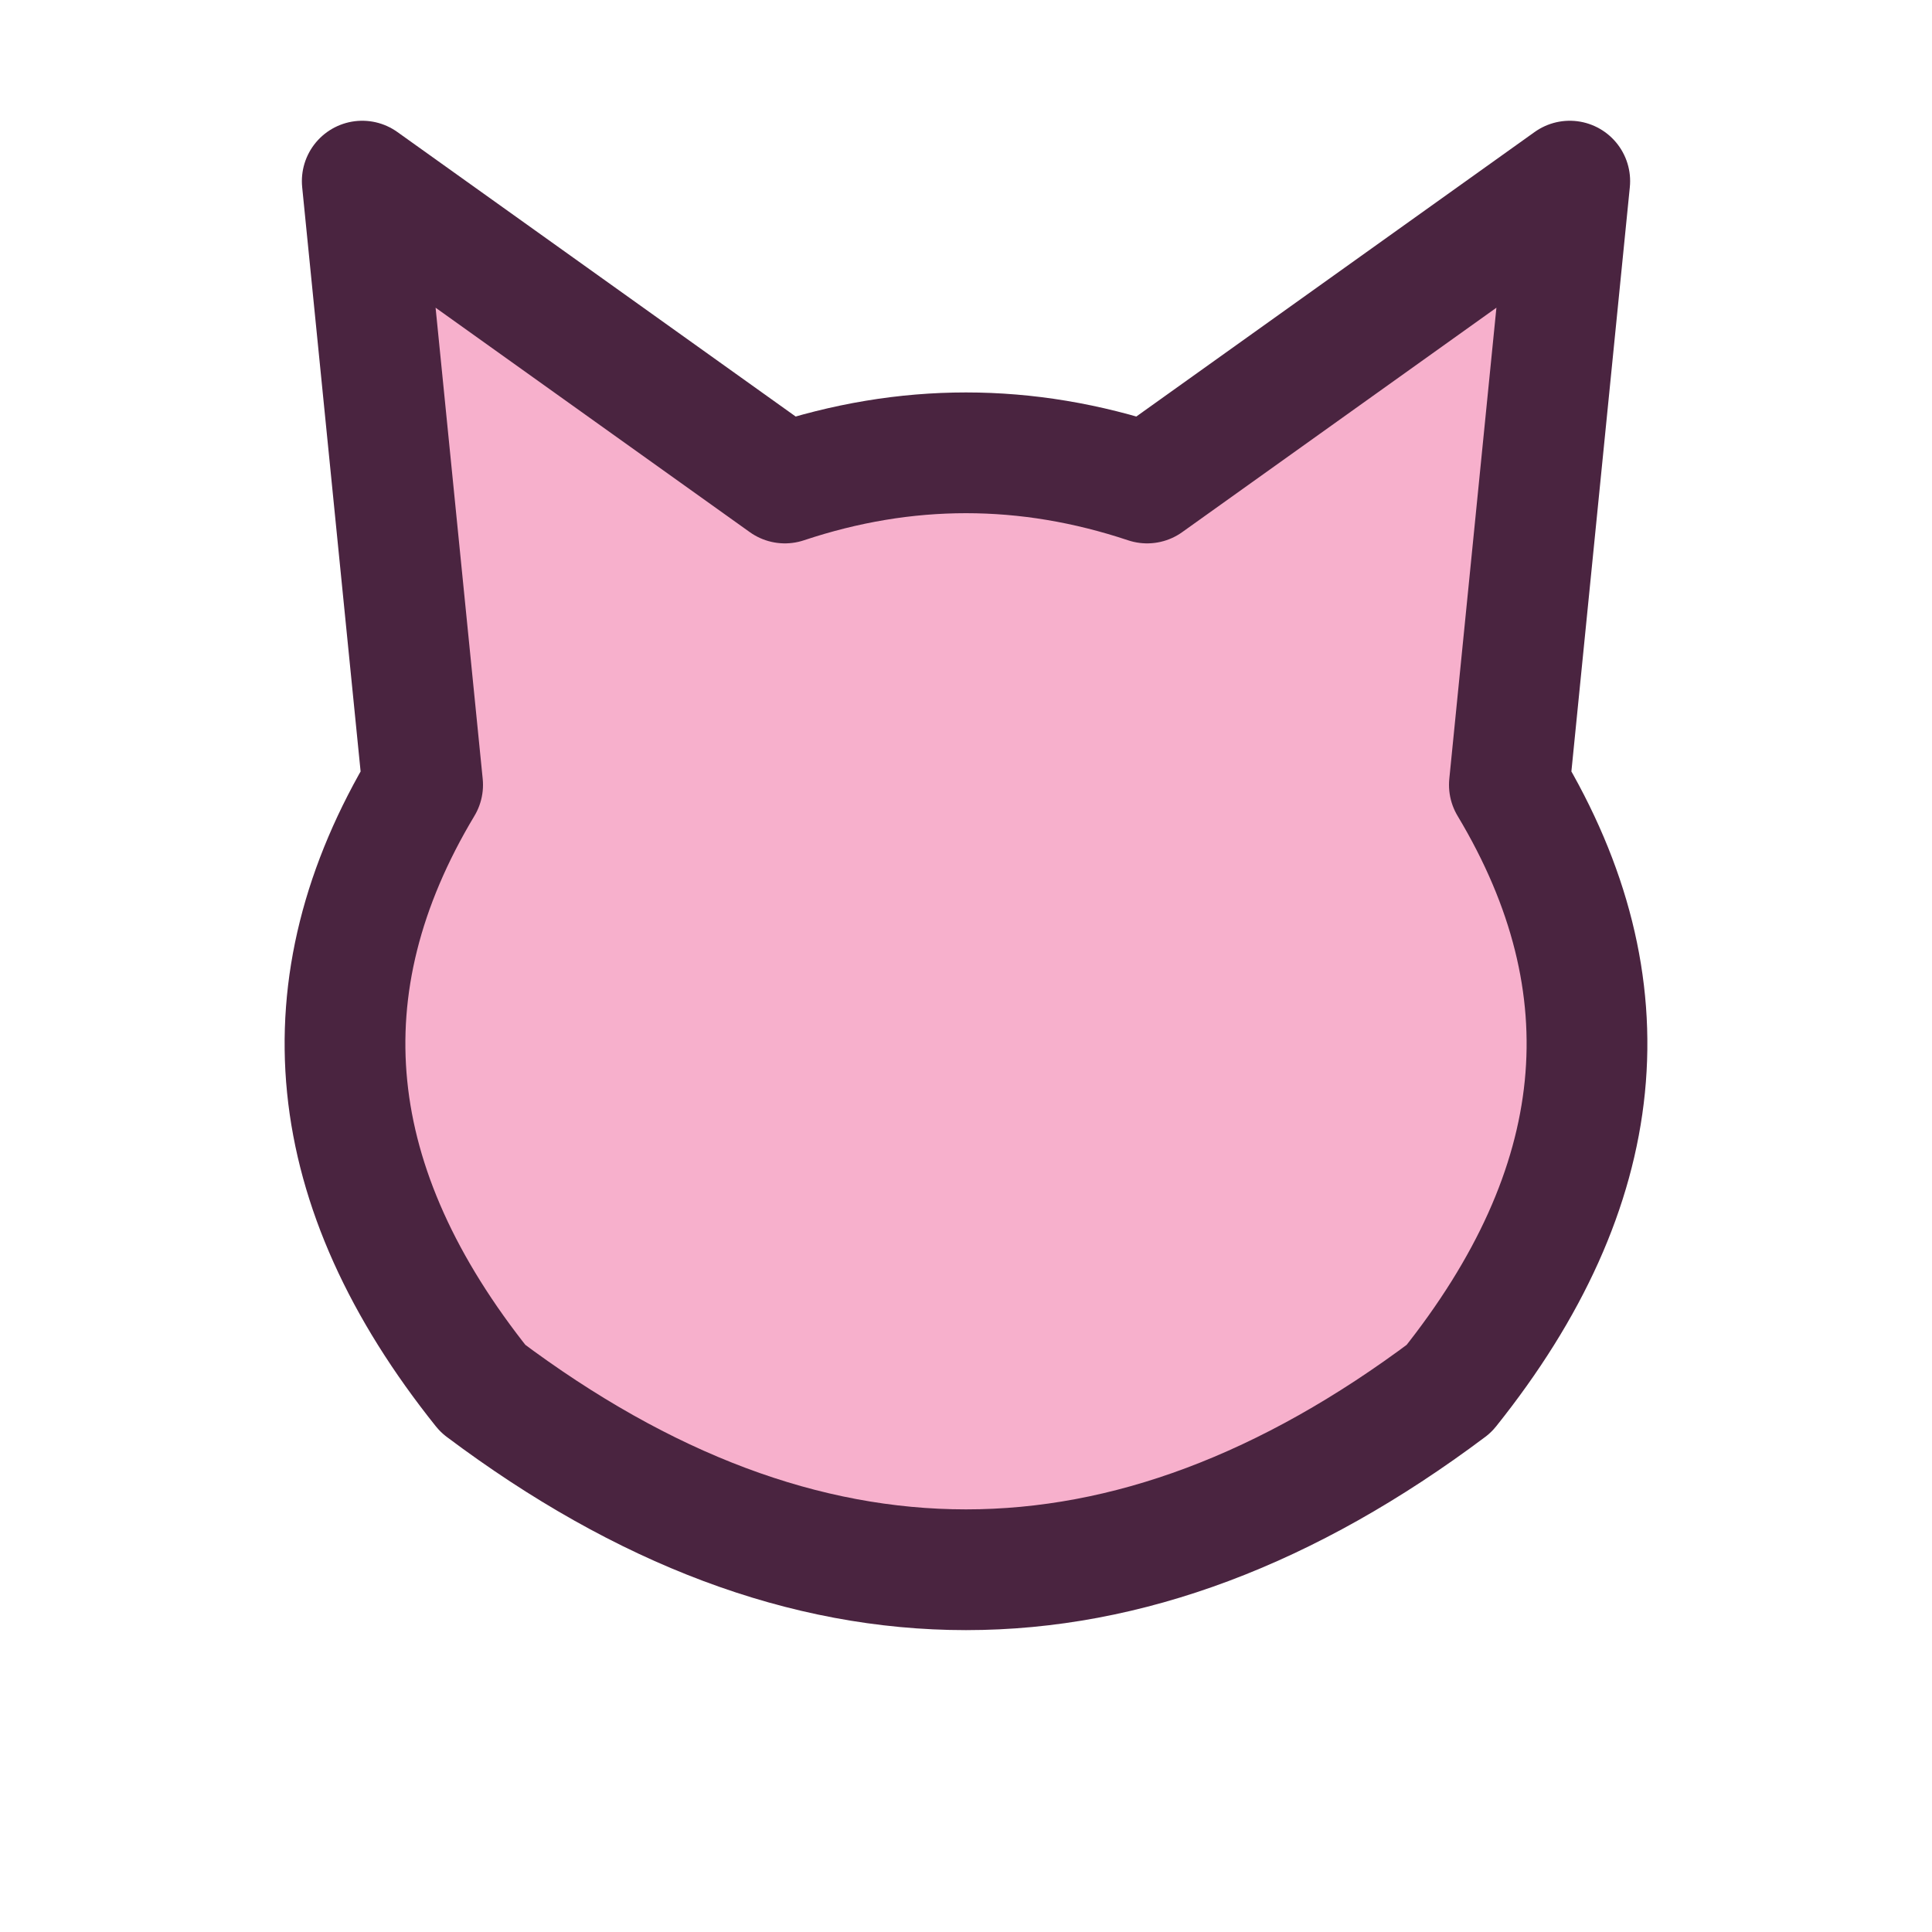
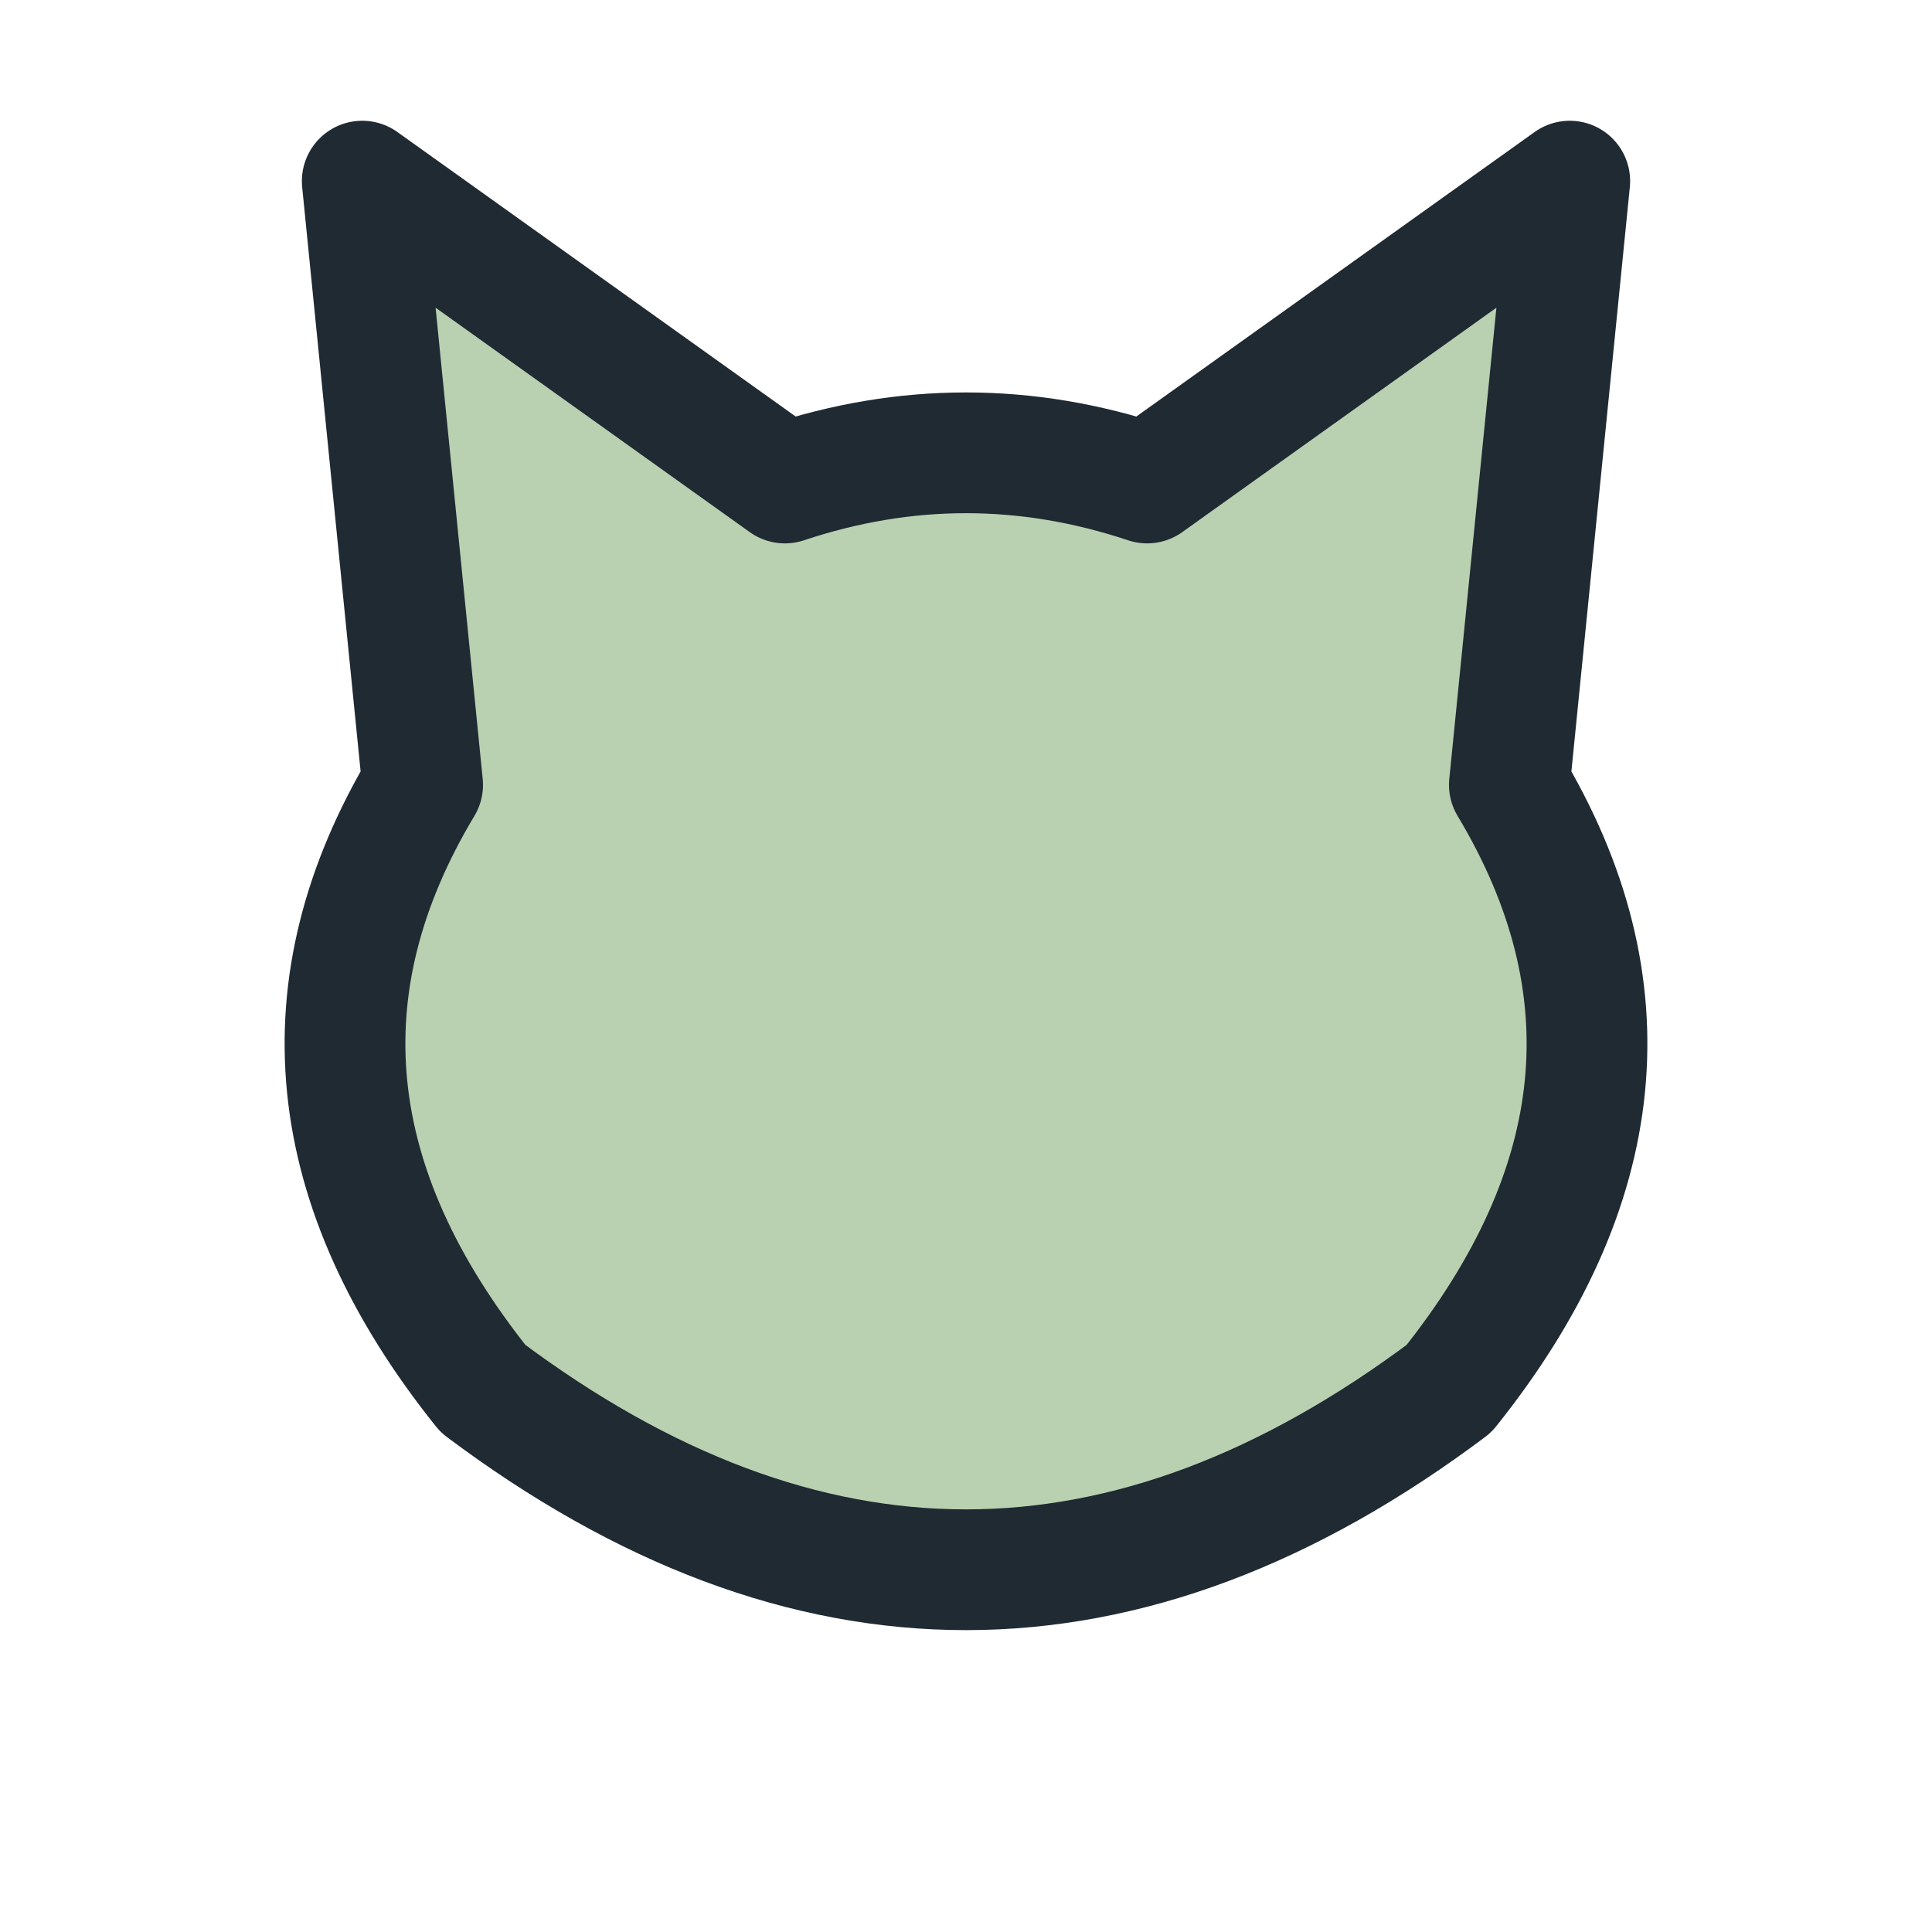
<svg xmlns="http://www.w3.org/2000/svg" viewBox="0 0 32 32">
-   <path d="M7 13 L6 3 L13 8 Q16 7 19 8 L26 3 L25 13 Q28 18 24 23 Q16 29 8 23 Q4 18 7 13 Z" fill="#f7b0cc" stroke="#4a2440" stroke-width="2" stroke-linejoin="round" />
+   <path d="M7 13 L6 3 L13 8 Q16 7 19 8 L26 3 L25 13 Q28 18 24 23 Q16 29 8 23 Q4 18 7 13 Z" fill="#b9d0b1" stroke="#1f2a33" stroke-width="2" stroke-linejoin="round" />
</svg>
